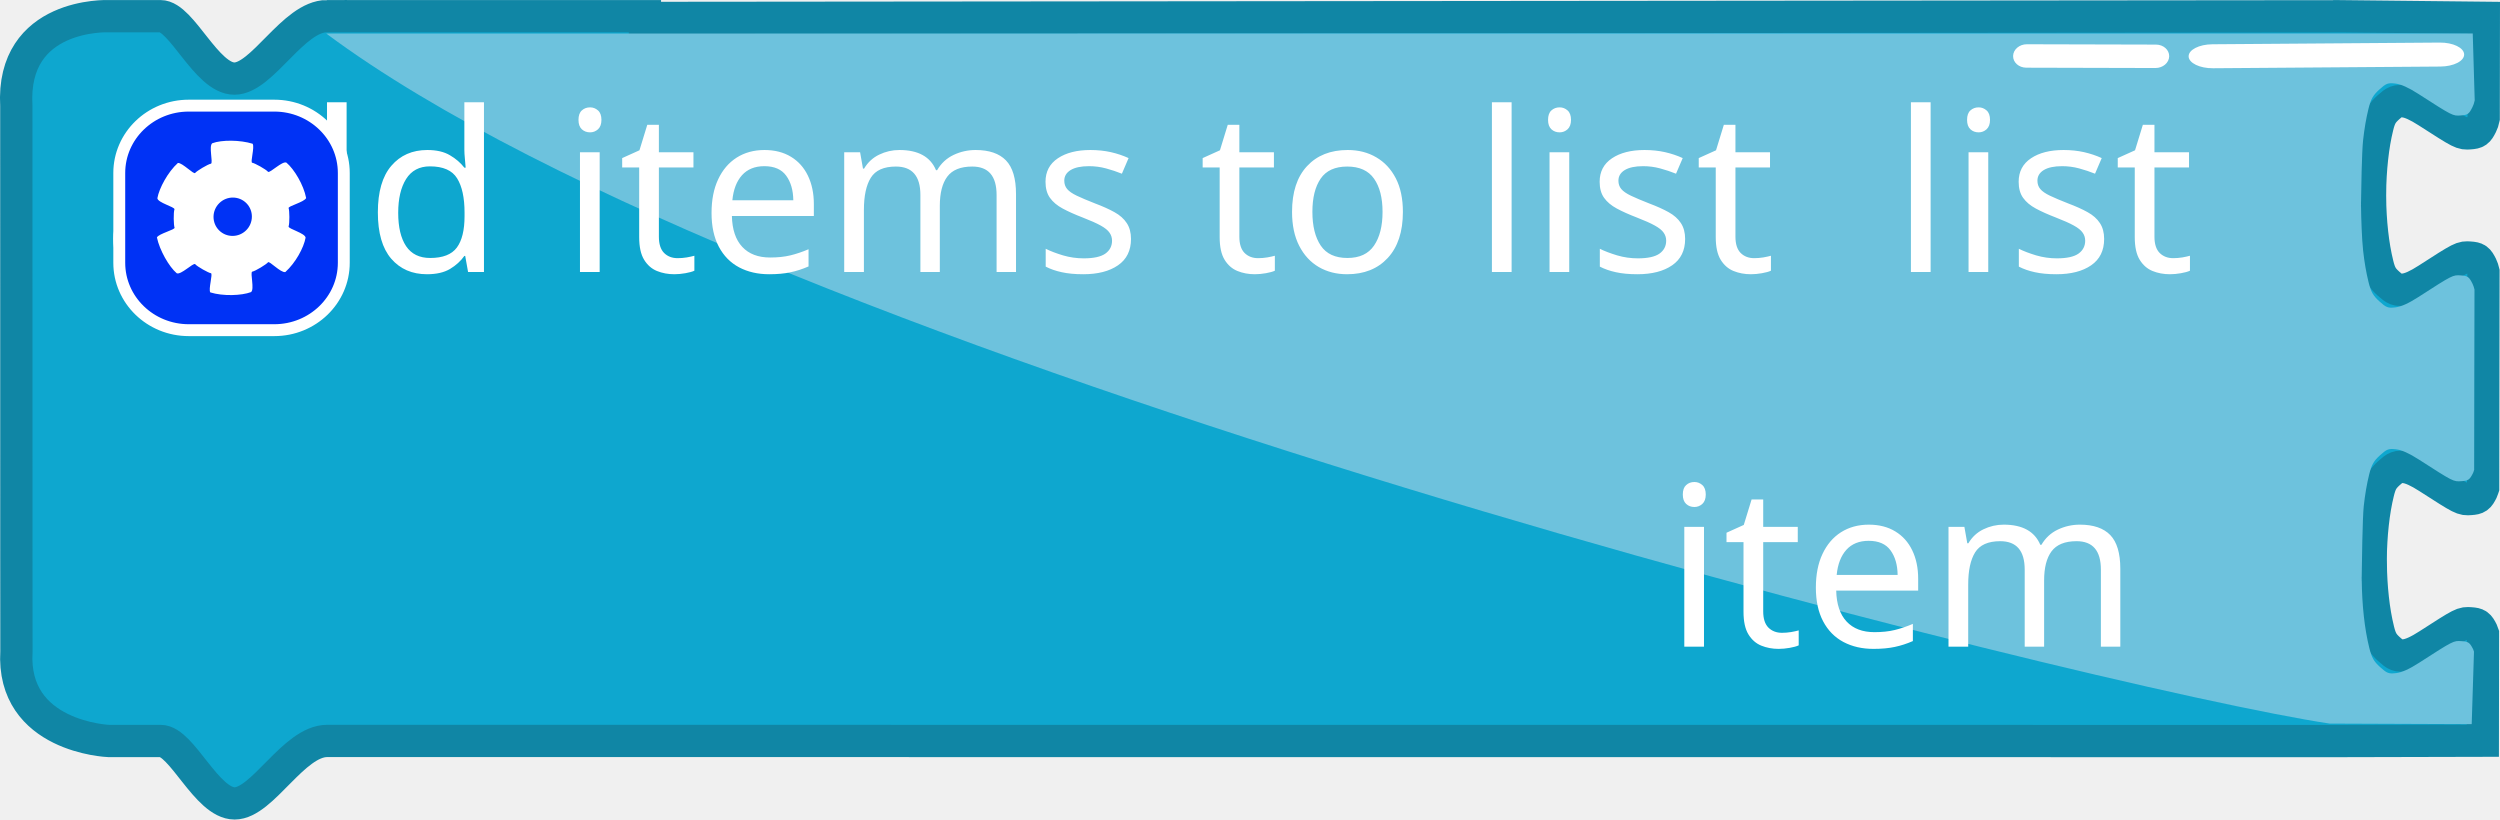
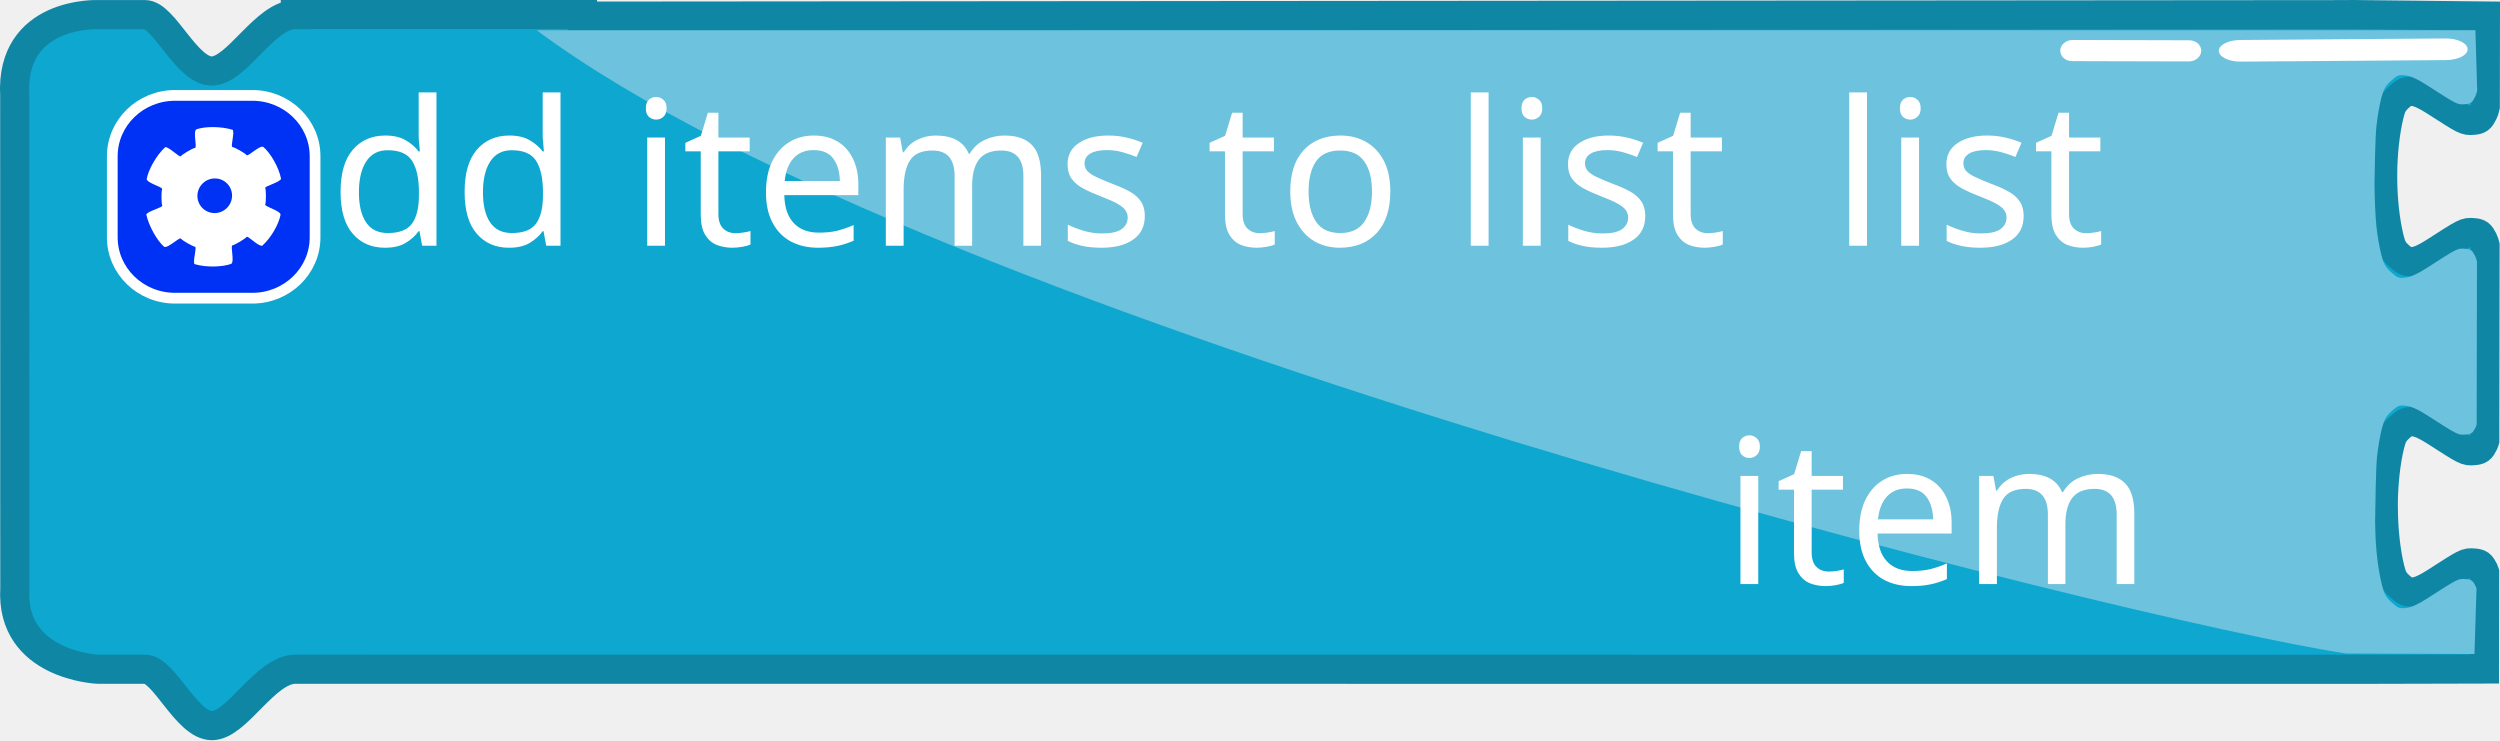
- <svg xmlns="http://www.w3.org/2000/svg" width="261.599mm" height="85.757mm" viewBox="0 0 261.599 85.757" version="1.1" id="svg2283">
+ <svg xmlns="http://www.w3.org/2000/svg" width="289.645mm" height="85.757mm" viewBox="0 0 289.645 85.757" version="1.1" id="svg2283">
  <defs id="defs2277" />
-   <g id="layer1" transform="translate(296.4042,-134.8406)">
-     <g id="g4286" transform="matrix(0.6222609,0,0,-0.6222609,1316.616,2656.285)">
-       <path style="fill:#0ea7cf;fill-opacity:1;stroke:#1086a5;stroke-width:5.426;stroke-miterlimit:4;stroke-dasharray:none;stroke-opacity:1" d="m -2537.205,4049.355 c -5.655,0 -10.874,-10.502 -15.571,-10.503 -4.697,0 -8.871,10.498 -12.435,10.497 h -8.773 c 0,0 -16.359,0.65 -15.464,-15.104 l 0.01,-76.595 0.011,-15.095 c -0.88,-14.438 15.479,-15.089 15.479,-15.089 h 8.773 c 3.564,0 7.737,-10.498 12.434,-10.497 4.697,0 9.916,10.504 15.571,10.504 h 12.308 l 326.271,-0.019 23.909,0.059 0.026,17.974 c -0.044,0.121 -0.071,0.262 -0.126,0.373 -0.289,0.577 -0.488,0.905 -0.759,1.099 -0.271,0.193 -0.614,0.252 -1.191,0.293 -0.341,0.024 -0.596,0.042 -0.877,0 -0.282,-0.044 -0.591,-0.151 -1.037,-0.378 -0.892,-0.453 -2.337,-1.385 -5.229,-3.249 -0.827,-0.533 -1.556,-0.943 -2.197,-1.232 -0.641,-0.289 -1.194,-0.459 -1.667,-0.513 -0.633,-0.072 -1.018,-0.08 -1.39,0.06 -0.373,0.14 -0.734,0.43 -1.32,0.959 -0.523,0.472 -0.873,0.866 -1.144,1.345 -0.271,0.479 -0.461,1.043 -0.664,1.857 -0.402,1.615 -0.709,3.425 -0.92,5.336 -0.211,1.911 -0.328,3.923 -0.35,5.944 h -0.011 c -2e-4,0.105 0,0.21 0,0.315 0,0.105 -0.01,0.21 -0.01,0.315 h 0.01 c 0.02,2.022 0.135,4.034 0.344,5.946 0.209,1.912 0.513,3.723 0.914,5.338 0.202,0.814 0.392,1.378 0.662,1.857 0.27,0.479 0.621,0.873 1.144,1.346 0.586,0.53 0.946,0.821 1.318,0.961 0.372,0.14 0.757,0.129 1.39,0.059 0.473,-0.053 1.027,-0.222 1.668,-0.511 0.642,-0.289 1.371,-0.697 2.199,-1.229 2.894,-1.862 4.34,-2.792 5.232,-3.245 0.446,-0.226 0.754,-0.332 1.036,-0.377 0.282,-0.044 0.538,-0.025 0.879,0 0.577,0.042 0.92,0.102 1.191,0.296 0.271,0.194 0.469,0.52 0.757,1.097 0.078,0.155 0.117,0.354 0.176,0.521 l 0.025,17.506 0.02,13.639 0.01,5.162 c -0.091,0.367 -0.186,0.691 -0.333,0.984 -0.289,0.577 -0.488,0.905 -0.759,1.099 -0.271,0.193 -0.614,0.252 -1.191,0.293 -0.341,0.024 -0.596,0.043 -0.877,0 -0.282,-0.044 -0.591,-0.151 -1.037,-0.378 -0.892,-0.453 -2.337,-1.385 -5.229,-3.249 -0.827,-0.533 -1.556,-0.943 -2.197,-1.232 -0.641,-0.289 -1.194,-0.459 -1.667,-0.513 -0.633,-0.072 -1.018,-0.081 -1.39,0.059 -0.373,0.14 -0.734,0.43 -1.32,0.959 -0.524,0.472 -0.874,0.866 -1.144,1.345 -0.271,0.479 -0.461,1.043 -0.664,1.857 -0.402,1.615 -0.709,3.425 -0.92,5.336 -0.211,1.911 -0.328,3.923 -0.35,5.944 h -0.01 c -2e-4,0.105 3e-4,0.21 0.01,0.315 0,0.105 -0.01,0.21 -0.01,0.315 h 0.01 c 0.02,2.022 0.135,4.034 0.344,5.946 0.209,1.912 0.513,3.723 0.914,5.338 0.202,0.814 0.392,1.378 0.662,1.857 0.27,0.479 0.621,0.873 1.144,1.346 0.586,0.53 0.946,0.821 1.318,0.961 0.372,0.14 0.757,0.129 1.39,0.059 0.473,-0.053 1.027,-0.222 1.669,-0.511 0.641,-0.289 1.371,-0.697 2.199,-1.229 2.894,-1.862 4.34,-2.792 5.232,-3.245 0.446,-0.226 0.754,-0.332 1.036,-0.377 0.282,-0.044 0.538,-0.026 0.879,0 0.577,0.042 0.92,0.102 1.191,0.296 0.271,0.194 0.469,0.52 0.757,1.097 0.169,0.339 0.286,0.678 0.382,1.137 l 0.025,16.888 -24.234,0.265 -0.01,-0.01 -284.99,-0.277 v 0.294 h -35.278 -18.186 z" id="path4185" />
-       <path id="path4187" d="m -2537.331,4046.431 c 73.73,-54.897 297.943,-110.183 336.872,-116.038 l 23.909,-0.096 0.383,12.188 c -0.044,0.121 -0.071,0.262 -0.126,0.374 -0.289,0.577 -0.488,0.905 -0.759,1.099 -0.271,0.193 -0.614,0.252 -1.191,0.293 -0.341,0.024 -0.596,0.042 -0.877,0 -0.282,-0.044 -0.591,-0.151 -1.037,-0.378 -0.892,-0.453 -2.337,-1.385 -5.229,-3.249 -0.827,-0.533 -1.556,-0.943 -2.197,-1.232 -0.641,-0.289 -1.194,-0.459 -1.667,-0.513 -0.633,-0.072 -1.018,-0.081 -1.39,0.059 -0.373,0.14 -0.734,0.43 -1.32,0.959 -0.523,0.472 -0.873,0.866 -1.144,1.345 -0.271,0.479 -0.461,1.043 -0.664,1.857 -0.402,1.615 -0.709,3.425 -0.92,5.336 -0.211,1.911 -0.328,3.923 -0.35,5.944 h -0.01 c -3e-4,0.105 0,0.21 0,0.315 0,0.105 -0.01,0.21 -0.01,0.315 h 0.01 c 0.02,2.022 0.135,10.034 0.344,11.946 0.209,1.912 0.513,3.723 0.914,5.338 0.202,0.814 0.392,1.378 0.662,1.857 0.27,0.479 0.621,0.873 1.144,1.346 0.586,0.53 0.946,0.821 1.318,0.961 0.372,0.14 0.757,0.13 1.39,0.059 0.473,-0.053 1.027,-0.223 1.669,-0.511 0.642,-0.289 1.371,-0.697 2.199,-1.229 2.894,-1.862 4.34,-2.792 5.232,-3.245 0.446,-0.226 0.754,-0.332 1.036,-0.376 0.282,-0.044 0.538,-0.025 0.879,0 0.577,0.042 0.92,0.102 1.191,0.296 0.271,0.194 0.469,0.52 0.757,1.097 0.078,0.155 0.117,0.354 0.176,0.521 l 0.025,16.006 0.02,9.139 0.01,5.162 c -0.091,0.367 -0.185,0.691 -0.333,0.984 -0.289,0.577 -0.488,0.905 -0.759,1.099 -0.271,0.193 -0.614,0.252 -1.191,0.293 -0.341,0.024 -0.596,0.043 -0.877,0 -0.282,-0.044 -0.591,-0.151 -1.037,-0.378 -0.892,-0.453 -2.337,-1.385 -5.23,-3.249 -0.827,-0.533 -1.556,-0.943 -2.197,-1.232 -0.641,-0.289 -1.194,-0.459 -1.667,-0.513 -0.633,-0.072 -1.018,-0.081 -1.39,0.059 -0.373,0.14 -0.734,0.43 -1.32,0.96 -0.523,0.472 -0.874,0.866 -1.144,1.345 -0.271,0.479 -0.461,1.043 -0.664,1.857 -0.403,1.615 -0.709,3.425 -0.92,5.337 -0.211,1.911 -0.328,5.423 -0.35,7.444 h -0.01 c -2e-4,0.105 0,0.21 0.01,0.315 0,0.105 -0.01,0.21 -0.01,0.315 h 0.01 c 0.02,2.022 0.135,8.534 0.344,10.446 0.209,1.912 0.513,3.723 0.914,5.338 0.202,0.814 0.392,1.378 0.662,1.857 0.27,0.479 0.621,0.873 1.144,1.346 0.586,0.53 0.946,0.821 1.318,0.961 0.372,0.14 0.757,0.13 1.39,0.059 0.473,-0.053 1.027,-0.223 1.669,-0.511 0.641,-0.289 1.371,-0.697 2.199,-1.229 2.894,-1.862 4.34,-2.792 5.232,-3.245 0.446,-0.226 0.754,-0.333 1.036,-0.377 0.282,-0.044 0.538,-0.026 0.879,0 0.577,0.042 0.92,0.102 1.191,0.296 0.271,0.194 0.469,0.52 0.757,1.097 0.169,0.339 0.286,0.678 0.382,1.137 l -0.332,11.257 z" style="fill:#6dc2dd;fill-opacity:1;stroke:none;stroke-width:5.426;stroke-miterlimit:4;stroke-dasharray:none;stroke-opacity:1" />
-       <rect style="opacity:1;fill:#ffffff;fill-opacity:1;stroke:none;stroke-width:2.335;stroke-miterlimit:4;stroke-dasharray:none;stroke-opacity:1" id="rect4189" width="46.33" height="4.033" x="-2114.734" y="-4061.868" transform="matrix(0.9999721,0.00747001,0.02696542,-0.9996364,0,0)" ry="2.016" rx="4.045" />
-       <rect rx="2.269" ry="1.971" transform="matrix(0.9999967,-0.00256827,-0.0230192,-0.999735,0,0)" y="-4039.676" x="-2346.621" height="3.941" width="26.249" id="rect4191" style="opacity:1;fill:#ffffff;fill-opacity:1;stroke:none;stroke-width:2.711;stroke-miterlimit:4;stroke-dasharray:none;stroke-opacity:1" />
-       <text transform="scale(1,-1)" id="text4195" y="-4006.325" x="-2364.817" style="font-style:normal;font-variant:normal;font-weight:normal;font-stretch:normal;font-size:37.559px;line-height:1.25;font-family:'Bebas Neue';-inkscape-font-specification:'Bebas Neue';text-align:center;letter-spacing:0px;word-spacing:0px;text-anchor:middle;fill:#ffffff;fill-opacity:1;stroke:none;stroke-width:2.012" xml:space="preserve">
-         <tspan style="font-style:normal;font-variant:normal;font-weight:normal;font-stretch:normal;font-family:PAGRevolucionW00-Regular;-inkscape-font-specification:PAGRevolucionW00-Regular;fill:#ffffff;stroke-width:2.012" y="-4006.325" x="-2364.817" id="tspan4193">add items to list  list</tspan>
+   <g id="layer1" transform="translate(324.4501,-134.8409)">
+     <g id="g55">
+       <path style="fill:#0ea7cf;fill-opacity:1;stroke:#1086a5;stroke-width:3.377;stroke-miterlimit:4;stroke-dasharray:none;stroke-opacity:1" d="m -290.233,136.53 c -3.519,0 -6.767,6.535 -9.689,6.536 -2.923,0 -5.52,-6.533 -7.738,-6.532 h -5.459 c 0,0 -10.18,-0.404 -9.623,9.399 l 0.006,47.662 0.007,9.393 c -0.548,8.984 9.632,9.39 9.632,9.39 h 5.459 c 2.217,0 4.814,6.533 7.737,6.532 2.923,0 6.17,-6.536 9.689,-6.536 h 7.659 l 231.071,0.012 14.878,-0.037 0.016,-11.184 c -0.027,-0.075 -0.044,-0.163 -0.078,-0.232 -0.18,-0.359 -0.304,-0.563 -0.472,-0.684 -0.169,-0.12 -0.382,-0.157 -0.741,-0.182 -0.212,-0.015 -0.371,-0.026 -0.546,0 -0.175,0.027 -0.368,0.094 -0.645,0.235 -0.555,0.282 -1.454,0.862 -3.254,2.022 -0.515,0.332 -0.968,0.586 -1.367,0.766 -0.399,0.18 -0.743,0.286 -1.037,0.319 -0.394,0.045 -0.633,0.05 -0.865,-0.037 -0.232,-0.087 -0.456,-0.268 -0.821,-0.597 -0.326,-0.294 -0.543,-0.539 -0.712,-0.837 -0.168,-0.298 -0.287,-0.649 -0.413,-1.156 -0.25,-1.005 -0.441,-2.131 -0.572,-3.321 -0.131,-1.189 -0.204,-2.441 -0.218,-3.699 h -0.007 c -1.24e-4,-0.065 0,-0.131 0,-0.196 0,-0.065 -0.006,-0.131 -0.006,-0.196 h 0.006 c 0.012,-1.258 0.084,-2.51 0.214,-3.7 0.13,-1.19 0.319,-2.316 0.569,-3.322 0.126,-0.507 0.244,-0.858 0.412,-1.156 0.168,-0.298 0.386,-0.543 0.712,-0.838 0.364,-0.33 0.589,-0.511 0.82,-0.598 0.232,-0.087 0.471,-0.08 0.865,-0.037 0.294,0.033 0.639,0.138 1.038,0.318 0.399,0.18 0.853,0.434 1.368,0.765 1.801,1.158 2.7,1.737 3.256,2.019 0.278,0.141 0.469,0.207 0.644,0.234 0.175,0.027 0.335,0.016 0.547,0 0.359,-0.026 0.573,-0.064 0.741,-0.184 0.168,-0.12 0.292,-0.323 0.471,-0.683 0.049,-0.097 0.073,-0.22 0.109,-0.325 l 0.016,-10.893 0.012,-8.487 0.006,-3.212 c -0.057,-0.228 -0.115,-0.43 -0.207,-0.613 -0.18,-0.359 -0.304,-0.563 -0.472,-0.684 -0.168,-0.12 -0.382,-0.157 -0.741,-0.182 -0.212,-0.015 -0.371,-0.027 -0.546,0 -0.175,0.027 -0.368,0.094 -0.645,0.235 -0.555,0.282 -1.455,0.862 -3.254,2.022 -0.515,0.332 -0.968,0.587 -1.367,0.767 -0.399,0.18 -0.743,0.286 -1.037,0.319 -0.394,0.045 -0.633,0.05 -0.865,-0.037 -0.232,-0.087 -0.456,-0.268 -0.821,-0.597 -0.326,-0.294 -0.544,-0.539 -0.712,-0.837 -0.168,-0.298 -0.287,-0.649 -0.413,-1.156 -0.25,-1.005 -0.441,-2.131 -0.572,-3.321 -0.131,-1.189 -0.204,-2.441 -0.218,-3.699 h -0.006 c -1.24e-4,-0.065 1.87e-4,-0.131 0.006,-0.196 0,-0.065 -0.006,-0.131 -0.006,-0.196 h 0.006 c 0.012,-1.258 0.084,-2.51 0.214,-3.7 0.13,-1.19 0.319,-2.316 0.569,-3.322 0.126,-0.507 0.244,-0.858 0.412,-1.156 0.168,-0.298 0.386,-0.543 0.712,-0.838 0.365,-0.33 0.589,-0.511 0.82,-0.598 0.232,-0.087 0.471,-0.081 0.865,-0.037 0.295,0.033 0.639,0.138 1.038,0.318 0.399,0.18 0.853,0.433 1.368,0.765 1.801,1.158 2.7,1.737 3.256,2.019 0.278,0.141 0.469,0.207 0.644,0.234 0.175,0.027 0.335,0.016 0.547,0 0.359,-0.026 0.573,-0.064 0.741,-0.184 0.168,-0.12 0.292,-0.323 0.471,-0.683 0.105,-0.211 0.178,-0.422 0.238,-0.707 l 0.016,-10.509 -15.08,-0.165 -0.006,0.006 -205.384,0.172 v -0.183 h -21.952 -11.316 z" id="path4185" />
+       <path id="path4187" d="m -262.265,138.349 c 45.879,34.161 185.398,68.563 209.623,72.206 l 14.878,0.06 0.239,-7.584 c -0.027,-0.075 -0.044,-0.163 -0.078,-0.232 -0.18,-0.359 -0.304,-0.563 -0.472,-0.684 -0.169,-0.12 -0.382,-0.157 -0.741,-0.182 -0.212,-0.015 -0.371,-0.026 -0.546,0 -0.175,0.027 -0.368,0.094 -0.645,0.235 -0.555,0.282 -1.454,0.862 -3.254,2.022 -0.515,0.332 -0.968,0.586 -1.367,0.767 -0.399,0.18 -0.743,0.286 -1.037,0.319 -0.394,0.045 -0.633,0.05 -0.865,-0.037 -0.232,-0.087 -0.456,-0.268 -0.821,-0.597 -0.326,-0.294 -0.543,-0.539 -0.712,-0.837 -0.168,-0.298 -0.287,-0.649 -0.413,-1.156 -0.25,-1.005 -0.441,-2.131 -0.572,-3.321 -0.131,-1.189 -0.204,-2.441 -0.218,-3.699 h -0.006 c -1.87e-4,-0.065 0,-0.131 0,-0.196 0,-0.065 -0.006,-0.131 -0.006,-0.196 h 0.006 c 0.012,-1.258 0.084,-6.244 0.214,-7.433 0.13,-1.19 0.319,-2.317 0.569,-3.322 0.126,-0.507 0.244,-0.858 0.412,-1.156 0.168,-0.298 0.386,-0.543 0.712,-0.838 0.364,-0.33 0.589,-0.511 0.82,-0.598 0.232,-0.087 0.471,-0.081 0.865,-0.037 0.294,0.033 0.639,0.138 1.038,0.318 0.399,0.18 0.853,0.434 1.368,0.765 1.801,1.158 2.7,1.737 3.256,2.019 0.278,0.141 0.469,0.207 0.644,0.234 0.175,0.027 0.335,0.016 0.547,0 0.359,-0.026 0.573,-0.064 0.741,-0.184 0.168,-0.12 0.292,-0.323 0.471,-0.683 0.049,-0.097 0.073,-0.221 0.109,-0.325 l 0.016,-9.96 0.012,-5.687 0.006,-3.212 c -0.057,-0.228 -0.115,-0.43 -0.207,-0.613 -0.18,-0.359 -0.304,-0.563 -0.472,-0.684 -0.168,-0.12 -0.382,-0.157 -0.741,-0.182 -0.212,-0.015 -0.371,-0.027 -0.546,0 -0.175,0.027 -0.368,0.094 -0.645,0.235 -0.555,0.282 -1.455,0.862 -3.254,2.022 -0.515,0.332 -0.968,0.586 -1.367,0.767 -0.399,0.18 -0.743,0.286 -1.037,0.319 -0.394,0.045 -0.633,0.05 -0.865,-0.037 -0.232,-0.087 -0.456,-0.268 -0.821,-0.597 -0.326,-0.294 -0.544,-0.539 -0.712,-0.837 -0.168,-0.298 -0.287,-0.649 -0.413,-1.156 -0.25,-1.005 -0.441,-2.131 -0.572,-3.321 -0.131,-1.189 -0.204,-3.374 -0.218,-4.632 h -0.006 c -1.25e-4,-0.065 0,-0.131 0.006,-0.196 0,-0.065 -0.006,-0.131 -0.006,-0.196 h 0.006 c 0.012,-1.258 0.084,-5.311 0.214,-6.5 0.13,-1.19 0.319,-2.316 0.569,-3.322 0.126,-0.507 0.244,-0.858 0.412,-1.156 0.168,-0.298 0.386,-0.543 0.712,-0.838 0.365,-0.33 0.589,-0.511 0.82,-0.598 0.232,-0.087 0.471,-0.081 0.865,-0.037 0.294,0.033 0.639,0.138 1.038,0.318 0.399,0.18 0.853,0.434 1.368,0.765 1.801,1.158 2.7,1.737 3.256,2.019 0.278,0.141 0.469,0.207 0.644,0.234 0.175,0.027 0.335,0.016 0.547,0 0.359,-0.026 0.573,-0.064 0.741,-0.184 0.168,-0.12 0.292,-0.323 0.471,-0.683 0.105,-0.211 0.178,-0.422 0.238,-0.707 l -0.207,-7.005 z" style="fill:#6dc2dd;fill-opacity:1;stroke:none;stroke-width:3.377;stroke-miterlimit:4;stroke-dasharray:none;stroke-opacity:1" />
+       <rect style="opacity:1;fill:#ffffff;fill-opacity:1;stroke:none;stroke-width:1.453;stroke-miterlimit:4;stroke-dasharray:none;stroke-opacity:1" id="rect4189" width="28.829" height="2.509" x="-71.17" y="139.011" transform="matrix(0.9999721,-0.00747002,0.02696542,0.9996364,0,0)" ry="1.255" rx="2.517" />
+       <rect rx="1.412" ry="1.226" transform="matrix(0.9999967,0.00256826,-0.0230192,0.999735,0,0)" y="139.718" x="-82.509" height="2.452" width="16.333" id="rect4191" style="opacity:1;fill:#ffffff;fill-opacity:1;stroke:none;stroke-width:1.687;stroke-miterlimit:4;stroke-dasharray:none;stroke-opacity:1" />
+       <text id="text4195" y="163.306" x="-168.675" style="font-style:normal;font-variant:normal;font-weight:normal;font-stretch:normal;font-size:23.371px;line-height:1.25;font-family:'Bebas Neue';-inkscape-font-specification:'Bebas Neue';text-align:center;letter-spacing:0px;word-spacing:0px;text-anchor:middle;fill:#ffffff;fill-opacity:1;stroke:none;stroke-width:1.252" xml:space="preserve">
+         <tspan style="font-style:normal;font-variant:normal;font-weight:normal;font-stretch:normal;font-family:Digitalt;-inkscape-font-specification:Digitalt;fill:#ffffff;stroke-width:1.252" y="163.306" x="-168.675" id="tspan4193">add items to list  list</tspan>
      </text>
-       <text xml:space="preserve" style="font-style:normal;font-variant:normal;font-weight:normal;font-stretch:normal;font-size:37.559px;line-height:1.25;font-family:'Bebas Neue';-inkscape-font-specification:'Bebas Neue';text-align:center;letter-spacing:0px;word-spacing:0px;text-anchor:middle;fill:#ffffff;fill-opacity:1;stroke:none;stroke-width:2.012" x="-2238.195" y="-3943.325" id="text4199" transform="scale(1,-1)">
-         <tspan id="tspan4197" x="-2238.195" y="-3943.325" style="font-style:normal;font-variant:normal;font-weight:normal;font-stretch:normal;font-family:PAGRevolucionW00-Regular;-inkscape-font-specification:PAGRevolucionW00-Regular;fill:#ffffff;stroke-width:2.012">item</tspan>
+       <text xml:space="preserve" style="font-style:normal;font-variant:normal;font-weight:normal;font-stretch:normal;font-size:23.371px;line-height:1.25;font-family:'Bebas Neue';-inkscape-font-specification:'Bebas Neue';text-align:center;letter-spacing:0px;word-spacing:0px;text-anchor:middle;fill:#ffffff;fill-opacity:1;stroke:none;stroke-width:1.252" x="-78.773" y="202.509" id="text4199">
+         <tspan id="tspan4197" x="-78.773" y="202.509" style="font-style:normal;font-variant:normal;font-weight:normal;font-stretch:normal;font-family:Digitalt;-inkscape-font-specification:Digitalt;fill:#ffffff;stroke-width:1.252">item</tspan>
      </text>
-       <g id="g4230" transform="translate(-1053.558,3908.587)">
-         <rect ry="11.329" rx="11.685" transform="scale(1,-1)" y="-125.719" x="-1518.579" height="37.757" width="37.757" id="rect4222" style="opacity:1;fill:#0032f5;fill-opacity:1;stroke:#ffffff;stroke-width:2;stroke-miterlimit:4;stroke-dasharray:none;stroke-opacity:1" />
-         <g style="fill:#ffffff" transform="matrix(0.119425,0.1174984,0.1174984,-0.119425,-1518.783,107.0828)" id="g4228">
-           <path style="fill:#ffffff;fill-rule:evenodd;stroke-width:1.25;stroke-linejoin:round;stroke-miterlimit:4" stroke-miterlimit="4" id="path4226" d="M 80.477,3.846 C 66.997,3.256 49.271,8.714 40.968,14.634 38.032,18.119 47.287,32.977 45.414,34.589 42.462,35.942 33.383,45.598 32.59,47.736 31.798,49.873 16.936,40.914 13.05,42.366 5.94,53.432 1.09,71.846 1.997,81.938 c 1.529,4.279 19.157,3.98 19.602,6.398 -0.33,3.204 3.433,15.867 4.885,17.633 1.452,1.766 -13.554,9.763 -13.923,13.34 6.341,11.767 19.971,24.246 29.299,28.409 4.516,0.777 12.896,-14.588 15.242,-13.787 2.658,1.855 15.638,4.815 17.904,4.426 2.266,-0.388 1.521,16.487 5.532,19.181 14.034,0.587 30.359,-4.465 38.703,-10.328 2.961,-3.465 -6.195,-18.392 -4.311,-19.991 2.961,-1.333 12.114,-10.929 12.921,-13.062 0.807,-2.132 15.346,6.662 19.687,5.08 7.518,-11.245 11.771,-29.132 10.833,-39.221 -1.542,-4.274 -19.174,-3.921 -19.626,-6.337 0.32,-3.205 -3.476,-15.86 -4.934,-17.621 -1.458,-1.761 12.938,-9.365 13.654,-13.364 C 141.274,31.155 128.29,18.168 118.984,13.957 114.472,13.157 106.023,28.485 103.681,27.672 101.033,25.803 88.057,22.772 85.789,23.149 83.521,23.525 83.917,6.654 80.477,3.846 Z m 1.356,57.894 c 10.672,0 19.333,8.589 19.333,19.169 0,10.58 -8.661,19.169 -19.333,19.169 -10.672,0 -19.333,-8.589 -19.333,-19.169 0,-10.58 8.661,-19.169 19.333,-19.169 z" />
+       <g transform="translate(-27.51668)" id="g39">
+         <g transform="matrix(0.6222609,0,0,-0.6222609,661.028,224.1243)" id="g4230">
+           <rect style="opacity:1;fill:#0032f5;fill-opacity:1;stroke:#ffffff;stroke-width:2;stroke-miterlimit:4;stroke-dasharray:none;stroke-opacity:1" id="rect4222" width="37.757" height="37.757" x="-1518.579" y="-125.719" transform="scale(1,-1)" rx="11.685" ry="11.329" />
+           <g id="g4228" transform="matrix(0.119425,0.1174984,0.1174984,-0.119425,-1518.783,107.0828)" style="fill:#ffffff">
+             <path d="M 80.477,3.846 C 66.997,3.256 49.271,8.714 40.968,14.634 38.032,18.119 47.287,32.977 45.414,34.589 42.462,35.942 33.383,45.598 32.59,47.736 31.798,49.873 16.936,40.914 13.05,42.366 5.94,53.432 1.09,71.846 1.997,81.938 c 1.529,4.279 19.157,3.98 19.602,6.398 -0.33,3.204 3.433,15.867 4.885,17.633 1.452,1.766 -13.554,9.763 -13.923,13.34 6.341,11.767 19.971,24.246 29.299,28.409 4.516,0.777 12.896,-14.588 15.242,-13.787 2.658,1.855 15.638,4.815 17.904,4.426 2.266,-0.388 1.521,16.487 5.532,19.181 14.034,0.587 30.359,-4.465 38.703,-10.328 2.961,-3.465 -6.195,-18.392 -4.311,-19.991 2.961,-1.333 12.114,-10.929 12.921,-13.062 0.807,-2.132 15.346,6.662 19.687,5.08 7.518,-11.245 11.771,-29.132 10.833,-39.221 -1.542,-4.274 -19.174,-3.921 -19.626,-6.337 0.32,-3.205 -3.476,-15.86 -4.934,-17.621 -1.458,-1.761 12.938,-9.365 13.654,-13.364 C 141.274,31.155 128.29,18.168 118.984,13.957 114.472,13.157 106.023,28.485 103.681,27.672 101.033,25.803 88.057,22.772 85.789,23.149 83.521,23.525 83.917,6.654 80.477,3.846 Z m 1.356,57.894 c 10.672,0 19.333,8.589 19.333,19.169 0,10.58 -8.661,19.169 -19.333,19.169 -10.672,0 -19.333,-8.589 -19.333,-19.169 0,-10.58 8.661,-19.169 19.333,-19.169 z" id="path4226" stroke-miterlimit="4" style="fill:#ffffff;fill-rule:evenodd;stroke-width:1.25;stroke-linejoin:round;stroke-miterlimit:4" />
+           </g>
        </g>
      </g>
    </g>
  </g>
</svg>
